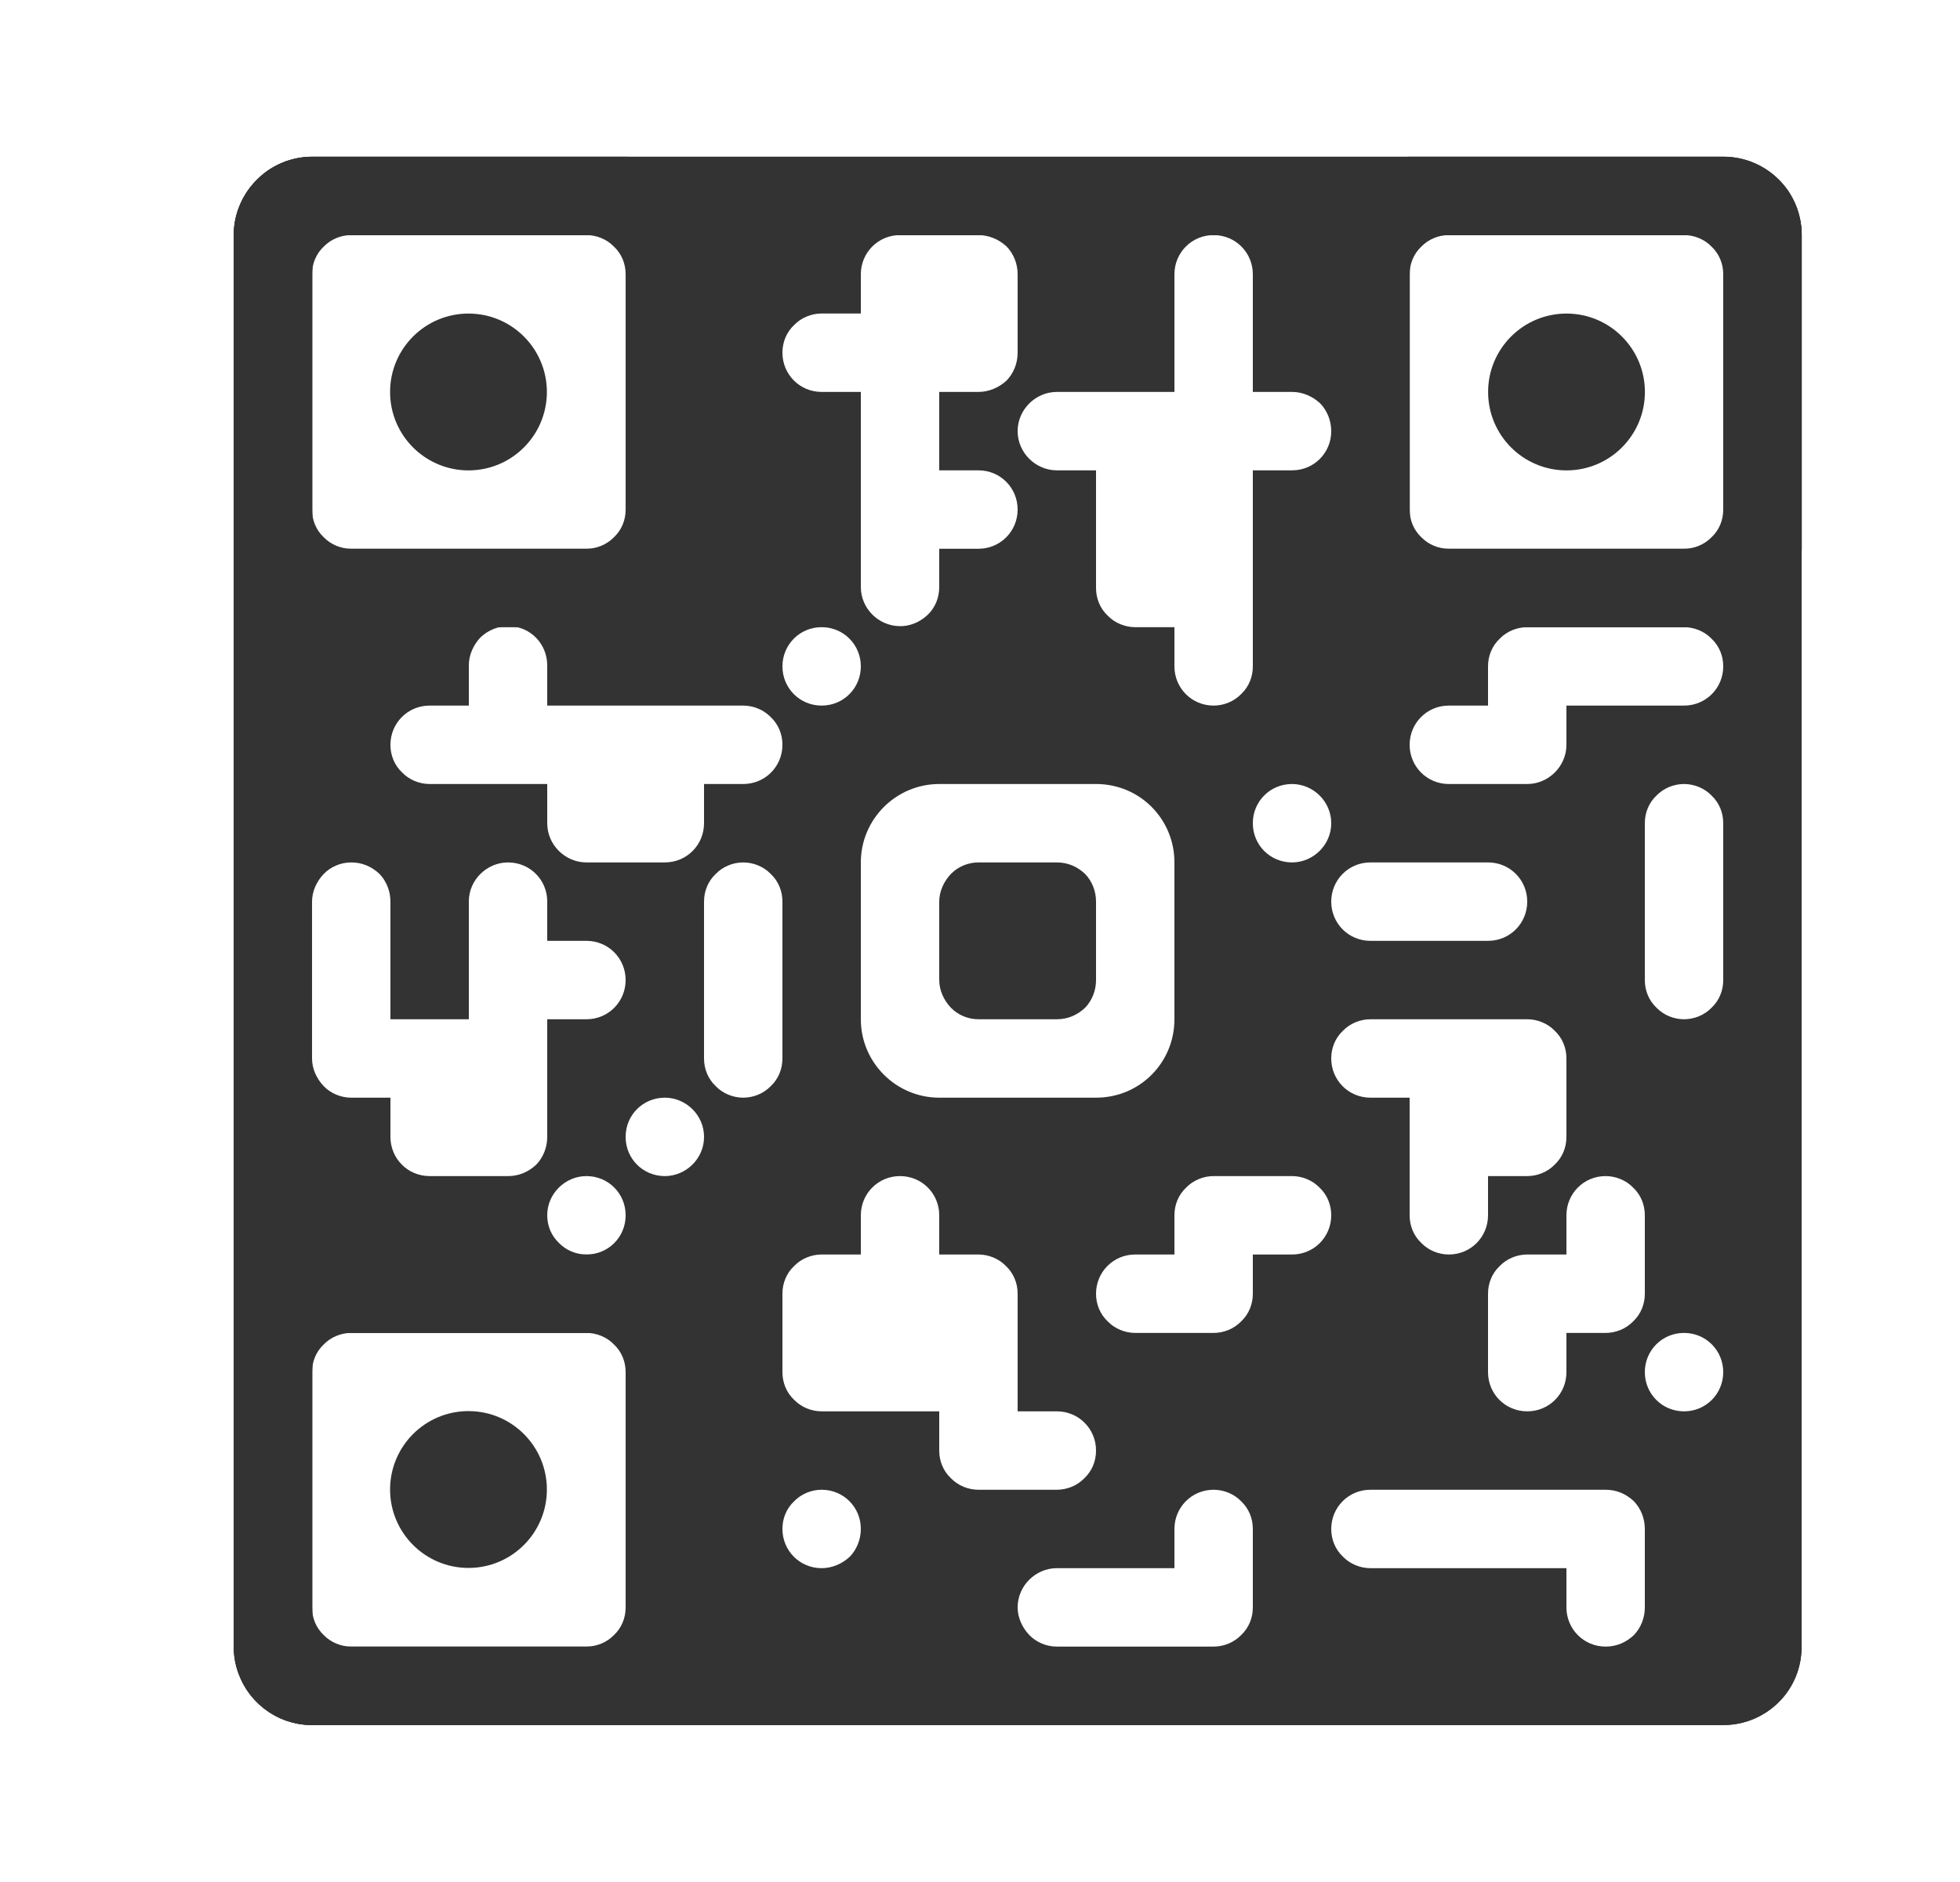
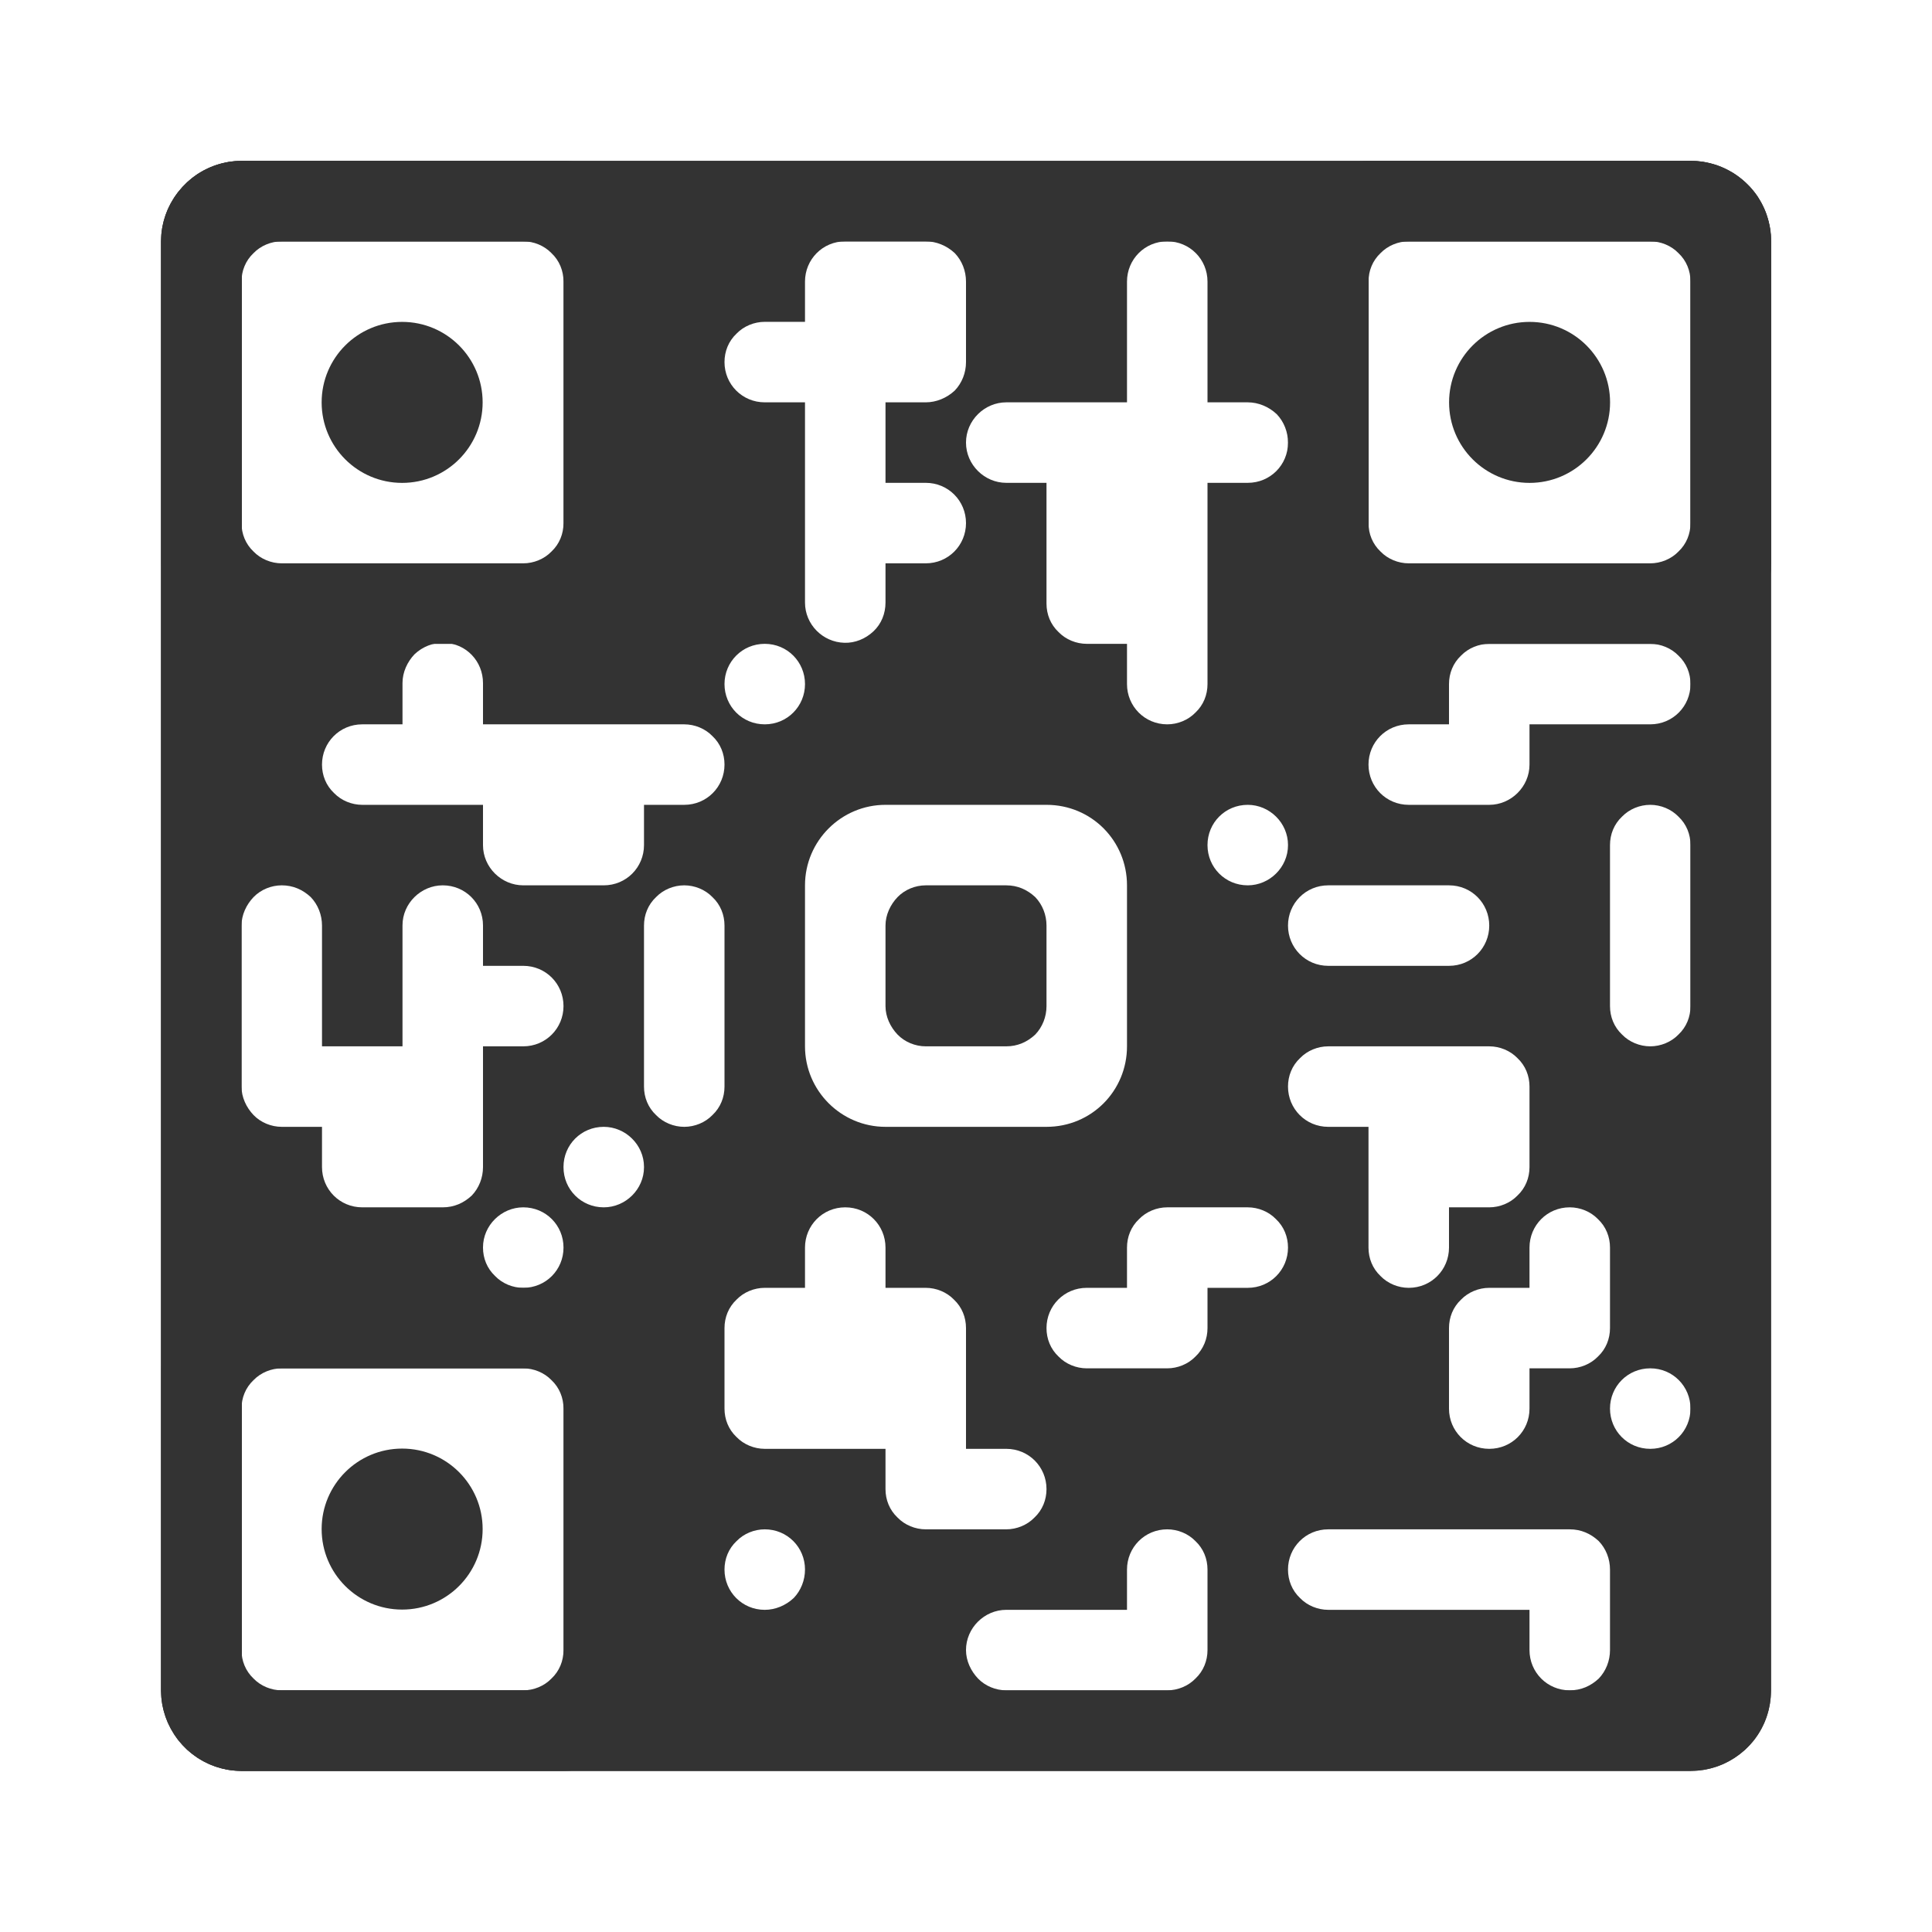
- <svg xmlns="http://www.w3.org/2000/svg" width="25px" height="24px" version="1.1" xml:space="preserve" style="fill-rule:evenodd;clip-rule:evenodd;stroke-linejoin:round;stroke-miterlimit:1.414;">
-   <g transform="matrix(1,0,0,1,-1202,-1080)">
-     <g id="object.filled.QRCode" transform="matrix(0.800768,0,0,0.984948,1202.98,1080)">
+ <svg xmlns="http://www.w3.org/2000/svg" width="24px" height="24px" version="1.1" xml:space="preserve" style="fill-rule:evenodd;clip-rule:evenodd;stroke-linejoin:round;stroke-miterlimit:1.414;">
+   <g transform="matrix(1,0,0,1,-1203,-1080)">
+     <g id="object.filled.QRCode" transform="matrix(0.800768,0,0,0.984948,1203,1080)">
      <rect x="0" y="0" width="29.971" height="24.367" style="fill:none;" />
      <g transform="matrix(1.12392,0,0,0.913754,-268.242,-42.6419)">
-         <path d="M262.092,48.893L262.183,48.904L262.273,48.923L262.361,48.949L262.446,48.983L262.529,49.023L262.608,49.07L262.683,49.123L262.753,49.183L262.818,49.248L262.877,49.318L262.93,49.392L262.977,49.471L263.018,49.554L263.051,49.639L263.077,49.727L263.096,49.817L263.107,49.908L263.111,50L263.111,70L263.107,70.092L263.096,70.183L263.077,70.273L263.051,70.361L263.018,70.446L262.977,70.529L262.93,70.608L262.877,70.683L262.818,70.753L262.753,70.818L262.683,70.877L262.608,70.93L262.529,70.977L262.446,71.018L262.361,71.051L262.273,71.077L262.183,71.096L262.092,71.107L262,71.111L242,71.111L241.908,71.107L241.817,71.096L241.727,71.077L241.639,71.051L241.554,71.018L241.471,70.977L241.392,70.93L241.318,70.877L241.248,70.818L241.183,70.753L241.123,70.683L241.07,70.608L241.023,70.529L240.983,70.446L240.949,70.361L240.923,70.273L240.904,70.183L240.893,70.092L240.889,70L240.889,50L240.893,49.908L240.904,49.817L240.923,49.727L240.949,49.639L240.983,49.554L241.023,49.471L241.07,49.392L241.123,49.318L241.183,49.248L241.248,49.183L241.318,49.123L241.392,49.07L241.471,49.023L241.554,48.983L241.639,48.949L241.727,48.923L241.817,48.904L241.908,48.893L242,48.889L262,48.889L262.092,48.893ZM242,50L242,70L262,70L262,50L242,50Z" style="fill:rgb(51,51,51);" />
+         <path d="M262.092,48.893L262.183,48.904L262.273,48.923L262.361,48.949L262.446,48.983L262.529,49.023L262.608,49.07L262.682,49.123L262.753,49.183L262.817,49.248L262.877,49.318L262.93,49.392L262.977,49.471L263.018,49.554L263.051,49.639L263.077,49.727L263.096,49.817L263.107,49.908L263.111,50L263.111,70L263.107,70.092L263.096,70.183L263.077,70.273L263.051,70.361L263.018,70.446L262.977,70.529L262.93,70.608L262.877,70.683L262.817,70.753L262.753,70.818L262.682,70.877L262.608,70.93L262.529,70.977L262.446,71.018L262.361,71.051L262.273,71.077L262.183,71.096L262.092,71.107L262,71.111L242,71.111L241.908,71.107L241.817,71.096L241.727,71.077L241.639,71.051L241.554,71.018L241.471,70.977L241.392,70.93L241.318,70.877L241.247,70.818L241.183,70.753L241.123,70.683L241.07,70.608L241.023,70.529L240.982,70.446L240.949,70.361L240.923,70.273L240.904,70.183L240.893,70.092L240.889,70L240.889,50L240.893,49.908L240.904,49.817L240.923,49.727L240.949,49.639L240.982,49.554L241.023,49.471L241.07,49.392L241.123,49.318L241.183,49.248L241.247,49.183L241.318,49.123L241.392,49.07L241.471,49.023L241.554,48.983L241.639,48.949L241.727,48.923L241.817,48.904L241.908,48.893L242,48.889L262,48.889L262.092,48.893ZM242,50L242,70L262,70L262,50L242,50Z" style="fill:rgb(51,51,51);" />
      </g>
      <g transform="matrix(1.66507,0,0,1.01528,-1359.94,-828.47)">
-         <path d="M822.029,818.001L822.059,818.003L822.088,818.007L822.117,818.012L822.146,818.019L822.175,818.028L822.204,818.038L822.232,818.049L822.26,818.062L822.287,818.076L822.314,818.092L822.341,818.109L822.366,818.128L822.392,818.147L822.417,818.169L822.441,818.191L822.464,818.215L822.487,818.24L822.509,818.266L822.53,818.293L822.551,818.321L822.57,818.351L822.589,818.381L822.607,818.412L822.624,818.444L822.64,818.478L822.654,818.511L822.668,818.546L822.681,818.581L822.693,818.617L822.704,818.654L822.713,818.691L822.722,818.729L822.729,818.767L822.736,818.805L822.741,818.844L822.745,818.882L822.748,818.922L822.749,818.961L822.75,819L822.75,823L822.749,823.039L822.748,823.078L822.745,823.118L822.741,823.156L822.736,823.195L822.729,823.233L822.722,823.271L822.713,823.309L822.704,823.346L822.693,823.383L822.681,823.419L822.668,823.454L822.654,823.489L822.64,823.522L822.624,823.556L822.607,823.588L822.589,823.619L822.57,823.649L822.551,823.679L822.53,823.707L822.509,823.734L822.487,823.76L822.464,823.785L822.441,823.809L822.417,823.831L822.392,823.853L822.366,823.872L822.341,823.891L822.314,823.908L822.287,823.924L822.26,823.938L822.232,823.951L822.204,823.962L822.175,823.972L822.146,823.981L822.117,823.988L822.088,823.993L822.059,823.997L822.029,823.999L822,824L819,824L818.971,823.999L818.941,823.997L818.912,823.993L818.883,823.988L818.854,823.981L818.825,823.972L818.796,823.962L818.768,823.951L818.74,823.938L818.713,823.924L818.686,823.908L818.66,823.891L818.634,823.872L818.608,823.853L818.583,823.831L818.559,823.809L818.536,823.785L818.513,823.76L818.491,823.734L818.47,823.707L818.449,823.679L818.43,823.649L818.411,823.619L818.393,823.588L818.376,823.556L818.361,823.522L818.346,823.489L818.332,823.454L818.319,823.419L818.307,823.383L818.296,823.346L818.287,823.309L818.278,823.271L818.271,823.233L818.264,823.195L818.259,823.156L818.255,823.118L818.252,823.078L818.251,823.039L818.25,823L818.25,819L818.251,818.961L818.252,818.922L818.255,818.882L818.259,818.844L818.264,818.805L818.271,818.767L818.278,818.729L818.287,818.691L818.296,818.654L818.307,818.617L818.319,818.581L818.332,818.546L818.346,818.511L818.361,818.478L818.376,818.444L818.393,818.412L818.411,818.381L818.43,818.351L818.449,818.321L818.47,818.293L818.491,818.266L818.513,818.24L818.536,818.215L818.559,818.191L818.583,818.169L818.608,818.147L818.634,818.128L818.66,818.109L818.686,818.092L818.713,818.076L818.74,818.062L818.768,818.049L818.796,818.038L818.825,818.028L818.854,818.019L818.883,818.012L818.912,818.007L818.941,818.003L818.971,818.001L819,818L822,818L822.029,818.001ZM819,819L819,823L822,823L822,819L819,819Z" style="fill:rgb(51,51,51);" />
+         <path d="M822.029,818.001L822.059,818.003L822.088,818.007L822.117,818.012L822.146,818.019L822.175,818.028L822.204,818.038L822.232,818.049L822.26,818.062L822.287,818.076L822.314,818.092L822.34,818.109L822.366,818.128L822.392,818.147L822.417,818.169L822.441,818.191L822.464,818.215L822.487,818.24L822.509,818.266L822.53,818.293L822.551,818.321L822.57,818.351L822.589,818.381L822.607,818.412L822.624,818.444L822.639,818.478L822.654,818.511L822.668,818.546L822.681,818.581L822.693,818.617L822.704,818.654L822.713,818.691L822.722,818.729L822.729,818.767L822.736,818.805L822.741,818.844L822.745,818.882L822.748,818.922L822.749,818.961L822.75,819L822.75,823L822.749,823.039L822.748,823.078L822.745,823.118L822.741,823.156L822.736,823.195L822.729,823.233L822.722,823.271L822.713,823.309L822.704,823.346L822.693,823.383L822.681,823.419L822.668,823.454L822.654,823.489L822.639,823.522L822.624,823.556L822.607,823.588L822.589,823.619L822.57,823.649L822.551,823.679L822.53,823.707L822.509,823.734L822.487,823.76L822.464,823.785L822.441,823.809L822.417,823.831L822.392,823.853L822.366,823.872L822.34,823.891L822.314,823.908L822.287,823.924L822.26,823.938L822.232,823.951L822.204,823.962L822.175,823.972L822.146,823.981L822.117,823.988L822.088,823.993L822.059,823.997L822.029,823.999L822,824L819,824L818.971,823.999L818.941,823.997L818.912,823.993L818.883,823.988L818.854,823.981L818.825,823.972L818.796,823.962L818.768,823.951L818.74,823.938L818.713,823.924L818.686,823.908L818.66,823.891L818.634,823.872L818.608,823.853L818.583,823.831L818.559,823.809L818.536,823.785L818.513,823.76L818.491,823.734L818.47,823.707L818.449,823.679L818.43,823.649L818.411,823.619L818.393,823.588L818.376,823.556L818.361,823.522L818.346,823.489L818.332,823.454L818.319,823.419L818.307,823.383L818.296,823.346L818.287,823.309L818.278,823.271L818.271,823.233L818.264,823.195L818.259,823.156L818.255,823.118L818.252,823.078L818.251,823.039L818.25,823L818.25,819L818.251,818.961L818.252,818.922L818.255,818.882L818.259,818.844L818.264,818.805L818.271,818.767L818.278,818.729L818.287,818.691L818.296,818.654L818.307,818.617L818.319,818.581L818.332,818.546L818.346,818.511L818.361,818.478L818.376,818.444L818.393,818.412L818.411,818.381L818.43,818.351L818.449,818.321L818.47,818.293L818.491,818.266L818.513,818.24L818.536,818.215L818.559,818.191L818.583,818.169L818.608,818.147L818.634,818.128L818.66,818.109L818.686,818.092L818.713,818.076L818.74,818.062L818.768,818.049L818.796,818.038L818.825,818.028L818.854,818.019L818.883,818.012L818.912,818.007L818.941,818.003L818.971,818.001L819,818L822,818L822.029,818.001ZM819,819L819,823L822,823L822,819L819,819Z" style="fill:rgb(51,51,51);" />
      </g>
      <g transform="matrix(1.66507,0,0,1.01528,-1342.46,-828.47)">
-         <path d="M822.029,818.001L822.059,818.003L822.088,818.007L822.117,818.012L822.146,818.019L822.175,818.028L822.204,818.038L822.232,818.049L822.26,818.062L822.287,818.076L822.314,818.092L822.341,818.109L822.366,818.128L822.392,818.147L822.417,818.169L822.441,818.191L822.464,818.215L822.487,818.24L822.509,818.266L822.53,818.293L822.551,818.321L822.57,818.351L822.589,818.381L822.607,818.412L822.624,818.444L822.64,818.478L822.654,818.511L822.668,818.546L822.681,818.581L822.693,818.617L822.704,818.654L822.713,818.691L822.722,818.729L822.729,818.767L822.736,818.805L822.741,818.844L822.745,818.882L822.748,818.922L822.749,818.961L822.75,819L822.75,823L822.749,823.039L822.748,823.078L822.745,823.118L822.741,823.156L822.736,823.195L822.729,823.233L822.722,823.271L822.713,823.309L822.704,823.346L822.693,823.383L822.681,823.419L822.668,823.454L822.654,823.489L822.64,823.522L822.624,823.556L822.607,823.588L822.589,823.619L822.57,823.649L822.551,823.679L822.53,823.707L822.509,823.734L822.487,823.76L822.464,823.785L822.441,823.809L822.417,823.831L822.392,823.853L822.366,823.872L822.341,823.891L822.314,823.908L822.287,823.924L822.26,823.938L822.232,823.951L822.204,823.962L822.175,823.972L822.146,823.981L822.117,823.988L822.088,823.993L822.059,823.997L822.029,823.999L822,824L819,824L818.971,823.999L818.941,823.997L818.912,823.993L818.883,823.988L818.854,823.981L818.825,823.972L818.796,823.962L818.768,823.951L818.74,823.938L818.713,823.924L818.686,823.908L818.66,823.891L818.634,823.872L818.608,823.853L818.583,823.831L818.559,823.809L818.536,823.785L818.513,823.76L818.491,823.734L818.47,823.707L818.449,823.679L818.43,823.649L818.411,823.619L818.393,823.588L818.376,823.556L818.361,823.522L818.346,823.489L818.332,823.454L818.319,823.419L818.307,823.383L818.296,823.346L818.287,823.309L818.278,823.271L818.271,823.233L818.264,823.195L818.259,823.156L818.255,823.118L818.252,823.078L818.251,823.039L818.25,823L818.25,819L818.251,818.961L818.252,818.922L818.255,818.882L818.259,818.844L818.264,818.805L818.271,818.767L818.278,818.729L818.287,818.691L818.296,818.654L818.307,818.617L818.319,818.581L818.332,818.546L818.346,818.511L818.361,818.478L818.376,818.444L818.393,818.412L818.411,818.381L818.43,818.351L818.449,818.321L818.47,818.293L818.491,818.266L818.513,818.24L818.536,818.215L818.559,818.191L818.583,818.169L818.608,818.147L818.634,818.128L818.66,818.109L818.686,818.092L818.713,818.076L818.74,818.062L818.768,818.049L818.796,818.038L818.825,818.028L818.854,818.019L818.883,818.012L818.912,818.007L818.941,818.003L818.971,818.001L819,818L822,818L822.029,818.001ZM819,819L819,823L822,823L822,819L819,819Z" style="fill:rgb(51,51,51);" />
+         <path d="M822.029,818.001L822.059,818.003L822.088,818.007L822.117,818.012L822.146,818.019L822.175,818.028L822.204,818.038L822.232,818.049L822.26,818.062L822.287,818.076L822.314,818.092L822.34,818.109L822.366,818.128L822.392,818.147L822.417,818.169L822.441,818.191L822.464,818.215L822.487,818.24L822.509,818.266L822.53,818.293L822.551,818.321L822.57,818.351L822.589,818.381L822.607,818.412L822.624,818.444L822.639,818.478L822.654,818.511L822.668,818.546L822.681,818.581L822.693,818.617L822.704,818.654L822.713,818.691L822.722,818.729L822.729,818.767L822.736,818.805L822.741,818.844L822.745,818.882L822.748,818.922L822.749,818.961L822.75,819L822.75,823L822.749,823.039L822.748,823.078L822.745,823.118L822.741,823.156L822.736,823.195L822.729,823.233L822.722,823.271L822.713,823.309L822.704,823.346L822.693,823.383L822.681,823.419L822.668,823.454L822.654,823.489L822.639,823.522L822.624,823.556L822.607,823.588L822.589,823.619L822.57,823.649L822.551,823.679L822.53,823.707L822.509,823.734L822.487,823.76L822.464,823.785L822.441,823.809L822.417,823.831L822.392,823.853L822.366,823.872L822.34,823.891L822.314,823.908L822.287,823.924L822.26,823.938L822.232,823.951L822.204,823.962L822.175,823.972L822.146,823.981L822.117,823.988L822.088,823.993L822.059,823.997L822.029,823.999L822,824L819,824L818.971,823.999L818.941,823.997L818.912,823.993L818.883,823.988L818.854,823.981L818.825,823.972L818.796,823.962L818.768,823.951L818.74,823.938L818.713,823.924L818.686,823.908L818.66,823.891L818.634,823.872L818.608,823.853L818.583,823.831L818.559,823.809L818.536,823.785L818.513,823.76L818.491,823.734L818.47,823.707L818.449,823.679L818.43,823.649L818.411,823.619L818.393,823.588L818.376,823.556L818.361,823.522L818.346,823.489L818.332,823.454L818.319,823.419L818.307,823.383L818.296,823.346L818.287,823.309L818.278,823.271L818.271,823.233L818.264,823.195L818.259,823.156L818.255,823.118L818.252,823.078L818.251,823.039L818.25,823L818.25,819L818.251,818.961L818.252,818.922L818.255,818.882L818.259,818.844L818.264,818.805L818.271,818.767L818.278,818.729L818.287,818.691L818.296,818.654L818.307,818.617L818.319,818.581L818.332,818.546L818.346,818.511L818.361,818.478L818.376,818.444L818.393,818.412L818.411,818.381L818.43,818.351L818.449,818.321L818.47,818.293L818.491,818.266L818.513,818.24L818.536,818.215L818.559,818.191L818.583,818.169L818.608,818.147L818.634,818.128L818.66,818.109L818.686,818.092L818.713,818.076L818.74,818.062L818.768,818.049L818.796,818.038L818.825,818.028L818.854,818.019L818.883,818.012L818.912,818.007L818.941,818.003L818.971,818.001L819,818L822,818L822.029,818.001ZM819,819L819,823L822,823L822,819L819,819Z" style="fill:rgb(51,51,51);" />
      </g>
      <g transform="matrix(1.66507,0,0,1.01528,-1359.94,-814.256)">
-         <path d="M822.029,818.001L822.059,818.003L822.088,818.007L822.117,818.012L822.146,818.019L822.175,818.028L822.204,818.038L822.232,818.049L822.26,818.062L822.287,818.076L822.314,818.092L822.341,818.109L822.366,818.128L822.392,818.147L822.417,818.169L822.441,818.191L822.464,818.215L822.487,818.24L822.509,818.266L822.53,818.293L822.551,818.321L822.57,818.351L822.589,818.381L822.607,818.412L822.624,818.444L822.64,818.478L822.654,818.511L822.668,818.546L822.681,818.581L822.693,818.617L822.704,818.654L822.713,818.691L822.722,818.729L822.729,818.767L822.736,818.805L822.741,818.844L822.745,818.882L822.748,818.922L822.749,818.961L822.75,819L822.75,823L822.749,823.039L822.748,823.078L822.745,823.118L822.741,823.156L822.736,823.195L822.729,823.233L822.722,823.271L822.713,823.309L822.704,823.346L822.693,823.383L822.681,823.419L822.668,823.454L822.654,823.489L822.64,823.522L822.624,823.556L822.607,823.588L822.589,823.619L822.57,823.649L822.551,823.679L822.53,823.707L822.509,823.734L822.487,823.76L822.464,823.785L822.441,823.809L822.417,823.831L822.392,823.853L822.366,823.872L822.341,823.891L822.314,823.908L822.287,823.924L822.26,823.938L822.232,823.951L822.204,823.962L822.175,823.972L822.146,823.981L822.117,823.988L822.088,823.993L822.059,823.997L822.029,823.999L822,824L819,824L818.971,823.999L818.941,823.997L818.912,823.993L818.883,823.988L818.854,823.981L818.825,823.972L818.796,823.962L818.768,823.951L818.74,823.938L818.713,823.924L818.686,823.908L818.66,823.891L818.634,823.872L818.608,823.853L818.583,823.831L818.559,823.809L818.536,823.785L818.513,823.76L818.491,823.734L818.47,823.707L818.449,823.679L818.43,823.649L818.411,823.619L818.393,823.588L818.376,823.556L818.361,823.522L818.346,823.489L818.332,823.454L818.319,823.419L818.307,823.383L818.296,823.346L818.287,823.309L818.278,823.271L818.271,823.233L818.264,823.195L818.259,823.156L818.255,823.118L818.252,823.078L818.251,823.039L818.25,823L818.25,819L818.251,818.961L818.252,818.922L818.255,818.882L818.259,818.844L818.264,818.805L818.271,818.767L818.278,818.729L818.287,818.691L818.296,818.654L818.307,818.617L818.319,818.581L818.332,818.546L818.346,818.511L818.361,818.478L818.376,818.444L818.393,818.412L818.411,818.381L818.43,818.351L818.449,818.321L818.47,818.293L818.491,818.266L818.513,818.24L818.536,818.215L818.559,818.191L818.583,818.169L818.608,818.147L818.634,818.128L818.66,818.109L818.686,818.092L818.713,818.076L818.74,818.062L818.768,818.049L818.796,818.038L818.825,818.028L818.854,818.019L818.883,818.012L818.912,818.007L818.941,818.003L818.971,818.001L819,818L822,818L822.029,818.001ZM819,819L819,823L822,823L822,819L819,819Z" style="fill:rgb(51,51,51);" />
+         <path d="M822.029,818.001L822.059,818.003L822.088,818.007L822.117,818.012L822.146,818.019L822.175,818.028L822.204,818.038L822.232,818.049L822.26,818.062L822.287,818.076L822.314,818.092L822.34,818.109L822.366,818.128L822.392,818.147L822.417,818.169L822.441,818.191L822.464,818.215L822.487,818.24L822.509,818.266L822.53,818.293L822.551,818.321L822.57,818.351L822.589,818.381L822.607,818.412L822.624,818.444L822.639,818.478L822.654,818.511L822.668,818.546L822.681,818.581L822.693,818.617L822.704,818.654L822.713,818.691L822.722,818.729L822.729,818.767L822.736,818.805L822.741,818.844L822.745,818.882L822.748,818.922L822.749,818.961L822.75,819L822.75,823L822.749,823.039L822.748,823.078L822.745,823.118L822.741,823.156L822.736,823.195L822.729,823.233L822.722,823.271L822.713,823.309L822.704,823.346L822.693,823.383L822.681,823.419L822.668,823.454L822.654,823.489L822.639,823.522L822.624,823.556L822.607,823.588L822.589,823.619L822.57,823.649L822.551,823.679L822.53,823.707L822.509,823.734L822.487,823.76L822.464,823.785L822.441,823.809L822.417,823.831L822.392,823.853L822.366,823.872L822.34,823.891L822.314,823.908L822.287,823.924L822.26,823.938L822.232,823.951L822.204,823.962L822.175,823.972L822.146,823.981L822.117,823.988L822.088,823.993L822.059,823.997L822.029,823.999L822,824L819,824L818.971,823.999L818.941,823.997L818.912,823.993L818.883,823.988L818.854,823.981L818.825,823.972L818.796,823.962L818.768,823.951L818.74,823.938L818.713,823.924L818.686,823.908L818.66,823.891L818.634,823.872L818.608,823.853L818.583,823.831L818.559,823.809L818.536,823.785L818.513,823.76L818.491,823.734L818.47,823.707L818.449,823.679L818.43,823.649L818.411,823.619L818.393,823.588L818.376,823.556L818.361,823.522L818.346,823.489L818.332,823.454L818.319,823.419L818.307,823.383L818.296,823.346L818.287,823.309L818.278,823.271L818.271,823.233L818.264,823.195L818.259,823.156L818.255,823.118L818.252,823.078L818.251,823.039L818.25,823L818.25,819L818.251,818.961L818.252,818.922L818.255,818.882L818.259,818.844L818.264,818.805L818.271,818.767L818.278,818.729L818.287,818.691L818.296,818.654L818.307,818.617L818.319,818.581L818.332,818.546L818.346,818.511L818.361,818.478L818.376,818.444L818.393,818.412L818.411,818.381L818.43,818.351L818.449,818.321L818.47,818.293L818.491,818.266L818.513,818.24L818.536,818.215L818.559,818.191L818.583,818.169L818.608,818.147L818.634,818.128L818.66,818.109L818.686,818.092L818.713,818.076L818.74,818.062L818.768,818.049L818.796,818.038L818.825,818.028L818.854,818.019L818.883,818.012L818.912,818.007L818.941,818.003L818.971,818.001L819,818L822,818L822.029,818.001ZM819,819L819,823L822,823L822,819L819,819Z" style="fill:rgb(51,51,51);" />
      </g>
      <g>
        <g transform="matrix(2.4976,0,0,2.03056,-2045.54,-1663.03)">
          <circle cx="821.5" cy="821.5" r="0.5" style="fill:rgb(51,51,51);" />
        </g>
        <g transform="matrix(2.4976,0,0,2.03056,-2028.05,-1663.03)">
          <circle cx="821.5" cy="821.5" r="0.5" style="fill:rgb(51,51,51);" />
        </g>
        <g transform="matrix(2.4976,0,0,2.03056,-2045.54,-1648.82)">
          <circle cx="821.5" cy="821.5" r="0.5" style="fill:rgb(51,51,51);" />
        </g>
        <g transform="matrix(1.2488,0,0,1.01528,-1904.42,-877.204)">
          <path d="M1547,885C1547,885.265 1546.9,885.52 1546.71,885.707C1546.52,885.895 1546.27,886 1546,886C1542.59,886 1531.42,886 1528,886C1527.74,886 1527.48,885.895 1527.3,885.707C1527.11,885.52 1527,885.265 1527,885C1527,881.586 1527,870.414 1527,867C1527,866.735 1527.11,866.48 1527.3,866.293C1527.48,866.105 1527.74,866 1528,866C1531.42,866 1542.59,866 1546,866C1546.27,866 1546.52,866.105 1546.71,866.293C1546.9,866.48 1547,866.735 1547,867C1547,870.414 1547,881.586 1547,885ZM1545,883.5C1545,883.367 1544.95,883.24 1544.86,883.146C1544.76,883.053 1544.64,883 1544.5,883C1543.73,883 1542.27,883 1541.5,883C1541.22,883 1541,883.224 1541,883.5C1541,883.633 1541.05,883.76 1541.15,883.854C1541.24,883.947 1541.37,884 1541.5,884C1542.35,884 1544,884 1544,884C1544,884 1544,884.25 1544,884.5C1544,884.776 1544.22,885 1544.5,885C1544.5,885 1544.5,885 1544.5,885C1544.64,885 1544.76,884.947 1544.86,884.854C1544.95,884.76 1545,884.633 1545,884.5C1545,884.195 1545,883.805 1545,883.5ZM1532,881.5C1532,881.367 1531.95,881.24 1531.85,881.146C1531.76,881.053 1531.63,881 1531.5,881C1530.73,881 1529.27,881 1528.5,881C1528.37,881 1528.24,881.053 1528.15,881.146C1528.05,881.24 1528,881.367 1528,881.5C1528,882.269 1528,883.731 1528,884.5C1528,884.633 1528.05,884.76 1528.15,884.854C1528.24,884.947 1528.37,885 1528.5,885C1529.27,885 1530.73,885 1531.5,885C1531.63,885 1531.76,884.947 1531.85,884.854C1531.95,884.76 1532,884.633 1532,884.5C1532,883.731 1532,882.269 1532,881.5ZM1540,883.5C1540,883.367 1539.95,883.24 1539.85,883.146C1539.76,883.053 1539.63,883 1539.5,883C1539.22,883 1539,883.224 1539,883.5C1539,883.75 1539,884 1539,884C1539,884 1538.09,884 1537.5,884C1537.23,884 1537,884.224 1537,884.5C1537,884.633 1537.06,884.76 1537.15,884.854C1537.24,884.947 1537.37,885 1537.5,885C1538.06,885 1538.95,885 1539.5,885C1539.63,885 1539.76,884.947 1539.85,884.854C1539.95,884.76 1540,884.633 1540,884.5C1540,884.195 1540,883.805 1540,883.5ZM1535,883.499C1535,883.223 1534.78,883 1534.5,883C1534.5,883 1534.5,883 1534.5,883C1534.37,883 1534.24,883.053 1534.15,883.146C1534.05,883.24 1534,883.367 1534,883.5C1534,883.776 1534.22,884 1534.5,884C1534.5,884 1534.5,884 1534.5,884C1534.63,884 1534.76,883.947 1534.86,883.853C1534.95,883.759 1535,883.631 1535,883.499C1535,883.499 1535,883.499 1535,883.499ZM1536,879.5C1536,879.224 1535.78,879 1535.5,879C1535.22,879 1535,879.224 1535,879.5C1535,879.75 1535,880 1535,880C1535,880 1534.75,880 1534.5,880C1534.37,880 1534.24,880.053 1534.15,880.146C1534.05,880.24 1534,880.367 1534,880.5C1534,880.805 1534,881.195 1534,881.5C1534,881.633 1534.05,881.76 1534.15,881.854C1534.24,881.947 1534.37,882 1534.5,882C1535.09,882 1536,882 1536,882C1536,882 1536,882.25 1536,882.5C1536,882.633 1536.05,882.76 1536.15,882.854C1536.24,882.947 1536.37,883 1536.5,883C1536.81,883 1537.19,883 1537.5,883C1537.63,883 1537.76,882.947 1537.85,882.854C1537.95,882.76 1538,882.633 1538,882.5C1538,882.224 1537.78,882 1537.5,882C1537.25,882 1537,882 1537,882C1537,882 1537,881.092 1537,880.5C1537,880.367 1536.95,880.24 1536.85,880.146C1536.76,880.053 1536.63,880 1536.5,880C1536.25,880 1536,880 1536,880C1536,880 1536,879.75 1536,879.5ZM1546,881.5C1546,881.224 1545.78,881 1545.5,881C1545.22,881 1545,881.224 1545,881.5C1545,881.776 1545.22,882 1545.5,882C1545.78,882 1546,881.776 1546,881.5C1546,881.5 1546,881.5 1546,881.5ZM1543,880L1543,879C1543,879 1543.25,879 1543.5,879C1543.63,879 1543.76,878.947 1543.85,878.854C1543.95,878.76 1544,878.633 1544,878.5C1544,878.195 1544,877.805 1544,877.5C1544,877.367 1543.95,877.24 1543.85,877.146C1543.76,877.053 1543.63,877 1543.5,877C1542.94,877 1542.06,877 1541.5,877C1541.37,877 1541.24,877.053 1541.15,877.146C1541.05,877.24 1541,877.367 1541,877.5C1541,877.776 1541.22,878 1541.5,878C1541.75,878 1542,878 1542,878C1542,878 1542,878.908 1542,879.5C1542,879.633 1542.05,879.76 1542.15,879.854C1542.24,879.947 1542.37,880 1542.5,880C1542.78,880 1543,879.776 1543,879.5C1543,879.25 1543,879 1543,879C1543,879 1543,880.648 1543,881.501C1543,881.777 1543.22,882 1543.5,882C1543.5,882 1543.5,882 1543.5,882C1543.78,882 1544,881.777 1544,881.501C1544,881.251 1544,881 1544,881C1544,881 1544.25,881 1544.5,881C1544.63,881 1544.76,880.947 1544.85,880.854C1544.95,880.76 1545,880.633 1545,880.5C1545,880.195 1545,879.805 1545,879.5C1545,879.367 1544.95,879.24 1544.85,879.146C1544.76,879.053 1544.63,879 1544.5,879C1544.22,879 1544,879.224 1544,879.5C1544,879.75 1544,880 1544,880C1544,880 1543.75,880 1543.5,880C1543.37,880 1543.24,880.053 1543.15,880.146C1543.05,880.24 1543,880.367 1543,880.5C1543,880.75 1543,881 1543,881M1541,879.5C1541,879.367 1540.95,879.24 1540.85,879.146C1540.76,879.053 1540.63,879 1540.5,879C1540.19,879 1539.81,879 1539.5,879C1539.37,879 1539.24,879.053 1539.15,879.146C1539.05,879.24 1539,879.367 1539,879.5C1539,879.75 1539,880 1539,880C1539,880 1538.75,880 1538.5,880C1538.22,880 1538,880.224 1538,880.5C1538,880.633 1538.05,880.76 1538.15,880.854C1538.24,880.947 1538.37,881 1538.5,881C1538.81,881 1539.19,881 1539.5,881C1539.63,881 1539.76,880.947 1539.85,880.854C1539.95,880.76 1540,880.633 1540,880.5C1540,880.25 1540,880 1540,880C1540,880 1540.25,880 1540.5,880C1540.78,880 1541,879.776 1541,879.5C1541,879.5 1541,879.5 1541,879.5ZM1532,879.499C1532,879.223 1531.78,879 1531.5,879C1531.5,879 1531.5,879 1531.5,879C1531.23,879 1531,879.223 1531,879.498C1531,879.498 1531,879.499 1531,879.5C1531,879.632 1531.05,879.759 1531.15,879.853C1531.24,879.947 1531.37,880 1531.5,880C1531.5,880 1531.5,880 1531.5,880C1531.78,880 1532,879.777 1532,879.501C1532,879.5 1532,879.5 1532,879.499ZM1529,878C1529,878 1529,878.25 1529,878.5C1529,878.776 1529.22,879 1529.5,879C1529.81,879 1530.2,879 1530.5,879C1530.64,879 1530.76,878.947 1530.86,878.854C1530.95,878.76 1531,878.633 1531,878.5C1531,877.908 1531,877 1531,877L1531,877C1531,877 1531.25,877 1531.5,877C1531.78,877 1532,876.776 1532,876.5C1532,876.224 1531.78,876 1531.5,876C1531.25,876 1531,876 1531,876C1531,876 1531,875.749 1531,875.498C1531,875.223 1530.78,875 1530.5,875C1530.5,875 1530.5,875 1530.5,875C1530.23,875 1530,875.223 1530,875.497C1530,876.09 1530,877 1530,877L1529,877C1529,877 1529,876.092 1529,875.5C1529,875.367 1528.95,875.24 1528.86,875.146C1528.76,875.053 1528.64,875 1528.5,875C1528.37,875 1528.24,875.053 1528.15,875.146C1528.06,875.24 1528,875.367 1528,875.5C1528,876.055 1528,876.945 1528,877.5C1528,877.633 1528.06,877.76 1528.15,877.854C1528.24,877.947 1528.37,878 1528.5,878C1528.75,878 1529,878 1529,878ZM1533,878.498C1533,878.223 1532.77,878 1532.5,878C1532.5,878 1532.5,878 1532.5,878C1532.22,878 1532,878.223 1532,878.498C1532,878.499 1532,878.501 1532,878.502C1532,878.777 1532.22,879 1532.5,879C1532.5,879 1532.5,879 1532.5,879C1532.77,879 1533,878.777 1533,878.502C1533,878.501 1533,878.499 1533,878.498ZM1539,875C1539,874.448 1538.56,874 1538,874C1537.39,874 1536.61,874 1536,874C1535.45,874 1535,874.448 1535,875C1535,875.611 1535,876.389 1535,877C1535,877.552 1535.45,878 1536,878C1536.61,878 1537.39,878 1538,878C1538.56,878 1539,877.552 1539,877C1539,876.389 1539,875.611 1539,875ZM1534,875.5C1534,875.367 1533.95,875.24 1533.85,875.146C1533.76,875.053 1533.63,875 1533.5,875C1533.37,875 1533.24,875.053 1533.15,875.146C1533.05,875.24 1533,875.367 1533,875.5C1533,876.055 1533,876.945 1533,877.5C1533,877.633 1533.05,877.76 1533.15,877.854C1533.24,877.947 1533.37,878 1533.5,878C1533.63,878 1533.76,877.947 1533.85,877.854C1533.95,877.76 1534,877.633 1534,877.5C1534,876.945 1534,876.055 1534,875.5ZM1546,874.5C1546,874.367 1545.95,874.24 1545.85,874.146C1545.76,874.053 1545.63,874 1545.5,874C1545.37,874 1545.24,874.053 1545.15,874.146C1545.05,874.24 1545,874.367 1545,874.5C1545,875.055 1545,875.945 1545,876.5C1545,876.633 1545.05,876.76 1545.15,876.854C1545.24,876.947 1545.37,877 1545.5,877C1545.63,877 1545.76,876.947 1545.85,876.854C1545.95,876.76 1546,876.633 1546,876.5C1546,875.945 1546,875.055 1546,874.5ZM1538,876.5C1538,876.633 1537.95,876.76 1537.86,876.854C1537.76,876.947 1537.64,877 1537.5,877C1537.2,877 1536.81,877 1536.5,877C1536.37,877 1536.24,876.947 1536.15,876.854C1536.06,876.76 1536,876.633 1536,876.5C1536,876.195 1536,875.805 1536,875.5C1536,875.367 1536.06,875.24 1536.15,875.146C1536.24,875.053 1536.37,875 1536.5,875C1536.81,875 1537.2,875 1537.5,875C1537.64,875 1537.76,875.053 1537.86,875.146C1537.95,875.24 1538,875.367 1538,875.5C1538,875.805 1538,876.195 1538,876.5ZM1543.5,875.5C1543.5,875.224 1543.28,875 1543,875C1542.56,875 1541.93,875 1541.5,875C1541.22,875 1541,875.224 1541,875.5C1541,875.776 1541.22,876 1541.5,876C1541.93,876 1542.56,876 1543,876C1543.28,876 1543.5,875.776 1543.5,875.5C1543.5,875.5 1543.5,875.5 1543.5,875.5ZM1541,874.499C1541,874.223 1540.77,874 1540.5,874C1540.5,874 1540.5,874 1540.5,874C1540.22,874 1540,874.223 1540,874.499C1540,874.5 1540,874.5 1540,874.501C1540,874.777 1540.22,875 1540.5,875C1540.5,875 1540.5,875 1540.5,875C1540.77,875 1541,874.777 1541,874.501C1541,874.5 1541,874.5 1541,874.499ZM1530,873C1530,873 1529.75,873 1529.5,873C1529.22,873 1529,873.224 1529,873.5C1529,873.633 1529.05,873.76 1529.15,873.854C1529.24,873.947 1529.37,874 1529.5,874C1530.09,874 1531,874 1531,874C1531,874 1531,874.251 1531,874.501C1531,874.777 1531.23,875 1531.5,875C1531.81,875 1532.19,875 1532.5,875C1532.78,875 1533,874.776 1533,874.5C1533,874.25 1533,874 1533,874C1533,874 1533.25,874 1533.5,874C1533.78,874 1534,873.776 1534,873.5C1534,873.367 1533.95,873.24 1533.85,873.146C1533.76,873.053 1533.63,873 1533.5,873C1532.65,873 1531,873 1531,873C1531,873 1531,872.742 1531,872.488C1531,872.216 1530.79,871.995 1530.52,871.988C1530.52,871.988 1530.51,871.988 1530.51,871.988C1530.38,871.984 1530.25,872.035 1530.15,872.129C1530.06,872.223 1530,872.352 1530,872.486C1530,872.743 1530,873 1530,873ZM1544,873C1544,873 1544.91,873 1545.5,873C1545.78,873 1546,872.776 1546,872.5C1546,872.367 1545.95,872.24 1545.85,872.146C1545.76,872.053 1545.63,872 1545.5,872C1544.94,872 1544.06,872 1543.5,872C1543.37,872 1543.24,872.053 1543.15,872.146C1543.05,872.24 1543,872.367 1543,872.5C1543,872.75 1543,873 1543,873C1543,873 1542.75,873 1542.5,873C1542.22,873 1542,873.224 1542,873.5C1542,873.776 1542.22,874 1542.5,874C1542.81,874 1543.19,874 1543.5,874C1543.77,874 1544,873.776 1544,873.5C1544,873.25 1544,873 1544,873ZM1535,872.5C1535,872.224 1534.78,872 1534.5,872C1534.22,872 1534,872.224 1534,872.5C1534,872.776 1534.22,873 1534.5,873C1534.78,873 1535,872.776 1535,872.5C1535,872.5 1535,872.5 1535,872.5ZM1540,867.5C1540,867.224 1539.78,867 1539.5,867C1539.22,867 1539,867.224 1539,867.5L1539,869C1539,869 1538.09,869 1537.5,869C1537.23,869 1537,869.224 1537,869.5C1537,869.776 1537.23,870 1537.5,870C1537.75,870 1538,870 1538,870C1538,870 1538,870.908 1538,871.5C1538,871.633 1538.05,871.76 1538.15,871.854C1538.24,871.947 1538.37,872 1538.5,872C1538.75,872 1539,872 1539,872C1539,872 1539,872.25 1539,872.5C1539,872.776 1539.22,873 1539.5,873C1539.63,873 1539.76,872.947 1539.85,872.854C1539.95,872.76 1540,872.633 1540,872.5C1540,871.647 1540,870 1540,870C1540,870 1540.25,870 1540.5,870C1540.78,870 1541,869.777 1541,869.501C1541,869.369 1540.95,869.241 1540.86,869.147C1540.76,869.053 1540.63,869 1540.5,869C1540.25,869 1540,869 1540,869C1540,869 1540,868.022 1540,868L1540,867.5ZM1537,867.5C1537,867.367 1536.95,867.24 1536.86,867.146C1536.76,867.053 1536.63,867 1536.5,867C1536.2,867 1535.81,867 1535.5,867C1535.22,867 1535,867.224 1535,867.5C1535,867.75 1535,868 1535,868C1535,868 1534.75,868 1534.5,868C1534.37,868 1534.24,868.053 1534.15,868.146C1534.05,868.24 1534,868.367 1534,868.5C1534,868.776 1534.22,869 1534.5,869C1534.75,869 1535,869 1535,869C1535,869 1535,870.643 1535,871.487C1535,871.759 1535.22,871.98 1535.49,871.987C1535.62,871.991 1535.75,871.939 1535.85,871.845C1535.95,871.751 1536,871.622 1536,871.487C1536,871.242 1536,871 1536,871C1536,871 1536.25,871 1536.5,871C1536.78,871 1537,870.776 1537,870.5C1537,870.224 1536.78,870 1536.5,870C1536.25,870 1536,870 1536,870L1536,869C1536,869 1536.25,869 1536.5,869C1536.63,869 1536.76,868.947 1536.86,868.854C1536.95,868.76 1537,868.633 1537,868.5C1537,868.195 1537,867.805 1537,867.5ZM1532,867.5C1532,867.367 1531.95,867.24 1531.85,867.146C1531.76,867.053 1531.63,867 1531.5,867C1530.73,867 1529.27,867 1528.5,867C1528.37,867 1528.24,867.053 1528.15,867.146C1528.05,867.24 1528,867.367 1528,867.5C1528,868.269 1528,869.731 1528,870.5C1528,870.633 1528.05,870.76 1528.15,870.854C1528.24,870.947 1528.37,871 1528.5,871C1529.27,871 1530.73,871 1531.5,871C1531.63,871 1531.76,870.947 1531.85,870.854C1531.95,870.76 1532,870.633 1532,870.5C1532,869.731 1532,868.269 1532,867.5ZM1546,867.5C1546,867.367 1545.95,867.24 1545.85,867.146C1545.76,867.053 1545.63,867 1545.5,867C1544.73,867 1543.27,867 1542.5,867C1542.37,867 1542.24,867.053 1542.15,867.146C1542.05,867.24 1542,867.367 1542,867.5C1542,868.269 1542,869.731 1542,870.5C1542,870.633 1542.05,870.76 1542.15,870.854C1542.24,870.947 1542.37,871 1542.5,871C1543.27,871 1544.73,871 1545.5,871C1545.63,871 1545.76,870.947 1545.85,870.854C1545.95,870.76 1546,870.633 1546,870.5C1546,869.731 1546,868.269 1546,867.5Z" style="fill:rgb(51,51,51);" />
        </g>
      </g>
    </g>
  </g>
</svg>
